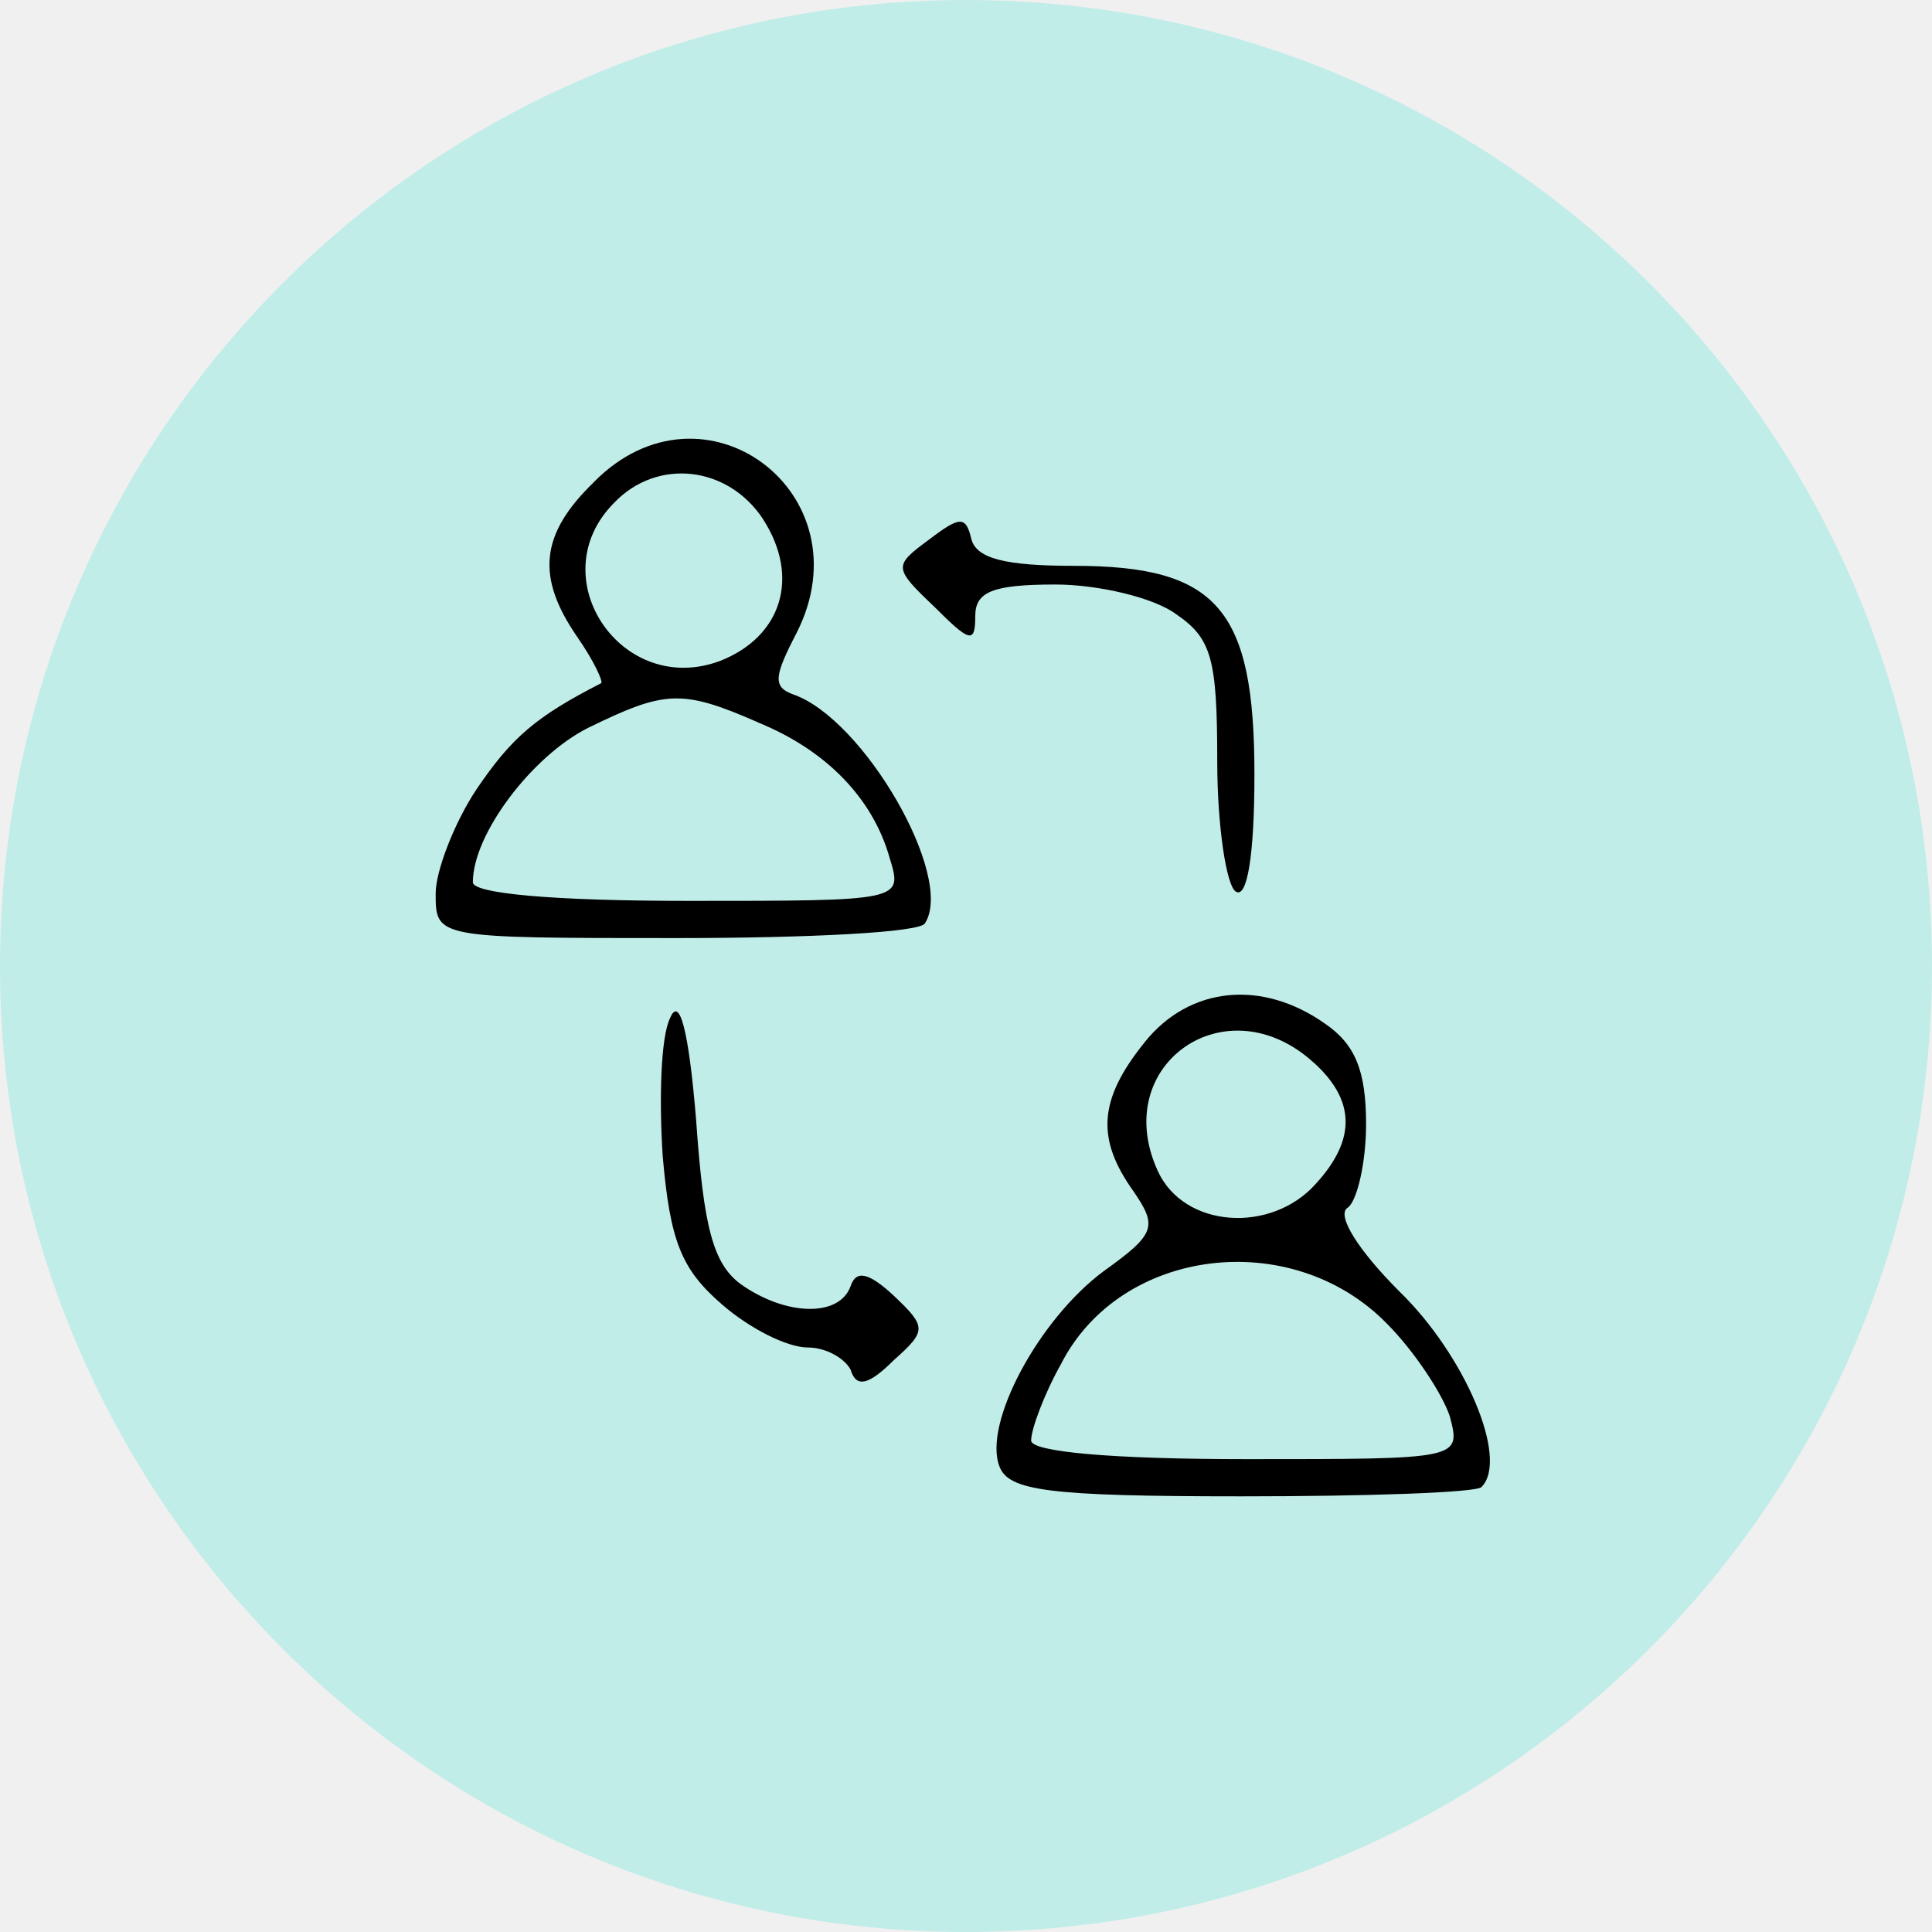
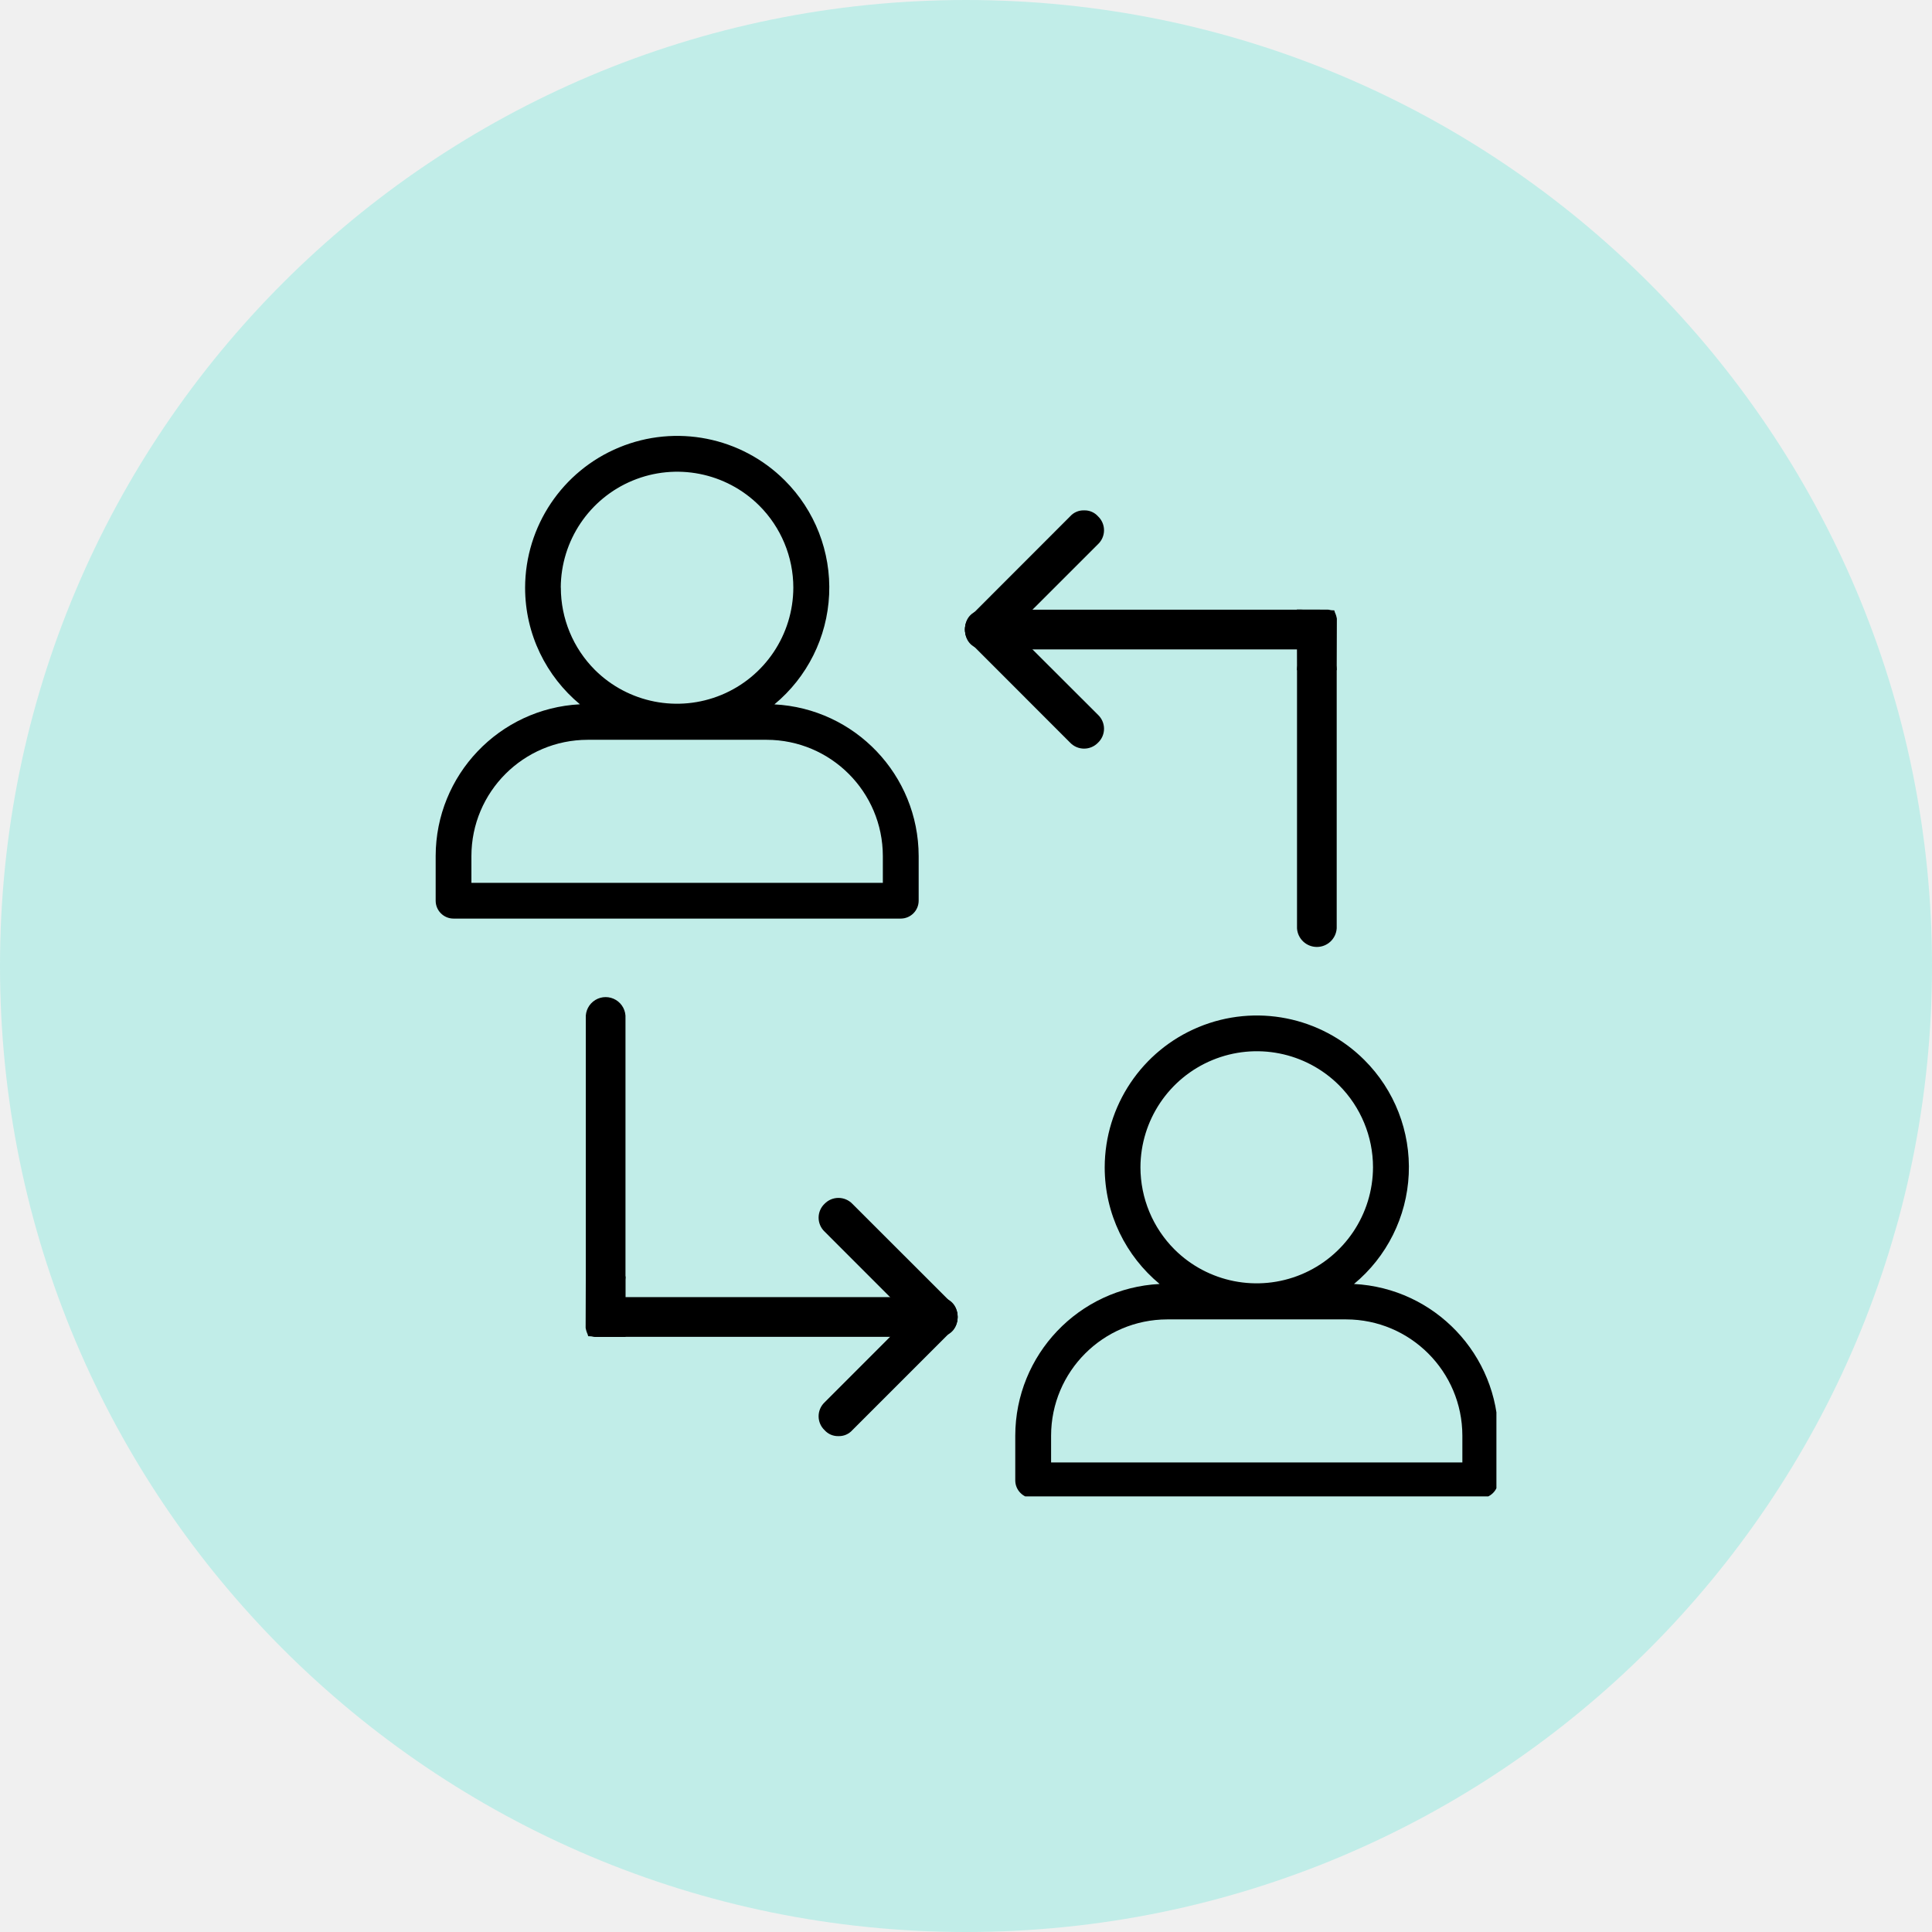
<svg xmlns="http://www.w3.org/2000/svg" width="24" height="24" fill="none">
  <g clip-path="url(#clip0_780_2489)">
    <circle cx="12" cy="12" r="12" fill="#C1EDE8" />
-     <g clip-path="url(#clip1_780_2489)" fill="#000">
-       <path d="M7.377 5.99c-.67.647-.717 1.179-.209 1.918.209.3.324.555.301.578-.81.416-1.11.67-1.549 1.318-.277.416-.508 1.017-.508 1.294 0 .555 0 .555 2.982.555 1.664 0 3.051-.07 3.097-.185.37-.578-.763-2.543-1.641-2.843-.254-.092-.231-.231.046-.763.879-1.734-1.156-3.26-2.52-1.872zm2.103.462c.462.717.231 1.456-.532 1.757-1.225.462-2.242-1.04-1.317-1.965.531-.555 1.41-.462 1.85.208zm-.07 2.52c.856.346 1.434.948 1.642 1.687.162.532.162.532-2.497.532-1.71 0-2.681-.093-2.681-.231 0-.601.74-1.572 1.433-1.919.948-.462 1.156-.485 2.104-.07zM11.537 6.706c-.439.324-.439.347.07.832.44.44.508.463.508.116 0-.3.208-.393.995-.393.531 0 1.225.162 1.502.37.44.3.509.555.509 1.826 0 .81.115 1.549.23 1.618.14.093.232-.439.232-1.456 0-2.057-.462-2.59-2.242-2.59-.856 0-1.202-.092-1.272-.323-.07-.3-.139-.3-.532 0zM8.324 12.647c-.115.231-.138.994-.092 1.71.092 1.064.231 1.411.74 1.85.346.3.809.532 1.063.532.231 0 .462.139.532.277.069.232.23.185.531-.115.416-.37.416-.416 0-.81-.3-.277-.462-.323-.531-.115-.14.393-.81.37-1.364-.023-.347-.254-.463-.717-.555-2.034-.093-1.133-.208-1.55-.324-1.272zM14.219 12.948c-.578.716-.601 1.202-.139 1.85.3.438.277.53-.37.993-.809.601-1.502 1.896-1.294 2.427.115.3.6.37 3.005.37 1.572 0 2.913-.046 2.982-.115.347-.347-.208-1.642-1.017-2.428-.509-.508-.786-.947-.648-1.04.116-.07.232-.555.232-1.04 0-.67-.139-.994-.509-1.248-.786-.555-1.687-.463-2.242.23zm2.103.254c.509.462.532.948.024 1.503-.555.624-1.642.554-1.965-.162-.601-1.318.855-2.335 1.941-1.34zm.902 3.236c.347.347.694.879.786 1.156.139.532.139.532-2.52.532-1.71 0-2.681-.093-2.681-.231 0-.139.162-.578.37-.948.74-1.456 2.866-1.71 4.045-.509z" />
+     <g clip-path="url(#clip1_780_2489)">
+       <g clip-path="url(#clip2_780_2489)">
+         <path d="M9.62 8.75a1.882 1.882 0 00.127-2.784A1.89 1.89 0 006.523 7.3c0 .582.265 1.103.681 1.449a1.89 1.89 0 00-1.792 1.884v.556c0 .122.099.222.222.222h5.555a.223.223 0 00.223-.222v-.556A1.89 1.89 0 009.619 8.75zM6.966 7.3a1.446 1.446 0 012.465-1.02c.271.27.424.638.424 1.02a1.446 1.446 0 01-2.465 1.022A1.446 1.446 0 016.967 7.3zm4 3.667H5.856v-.333A1.446 1.446 0 017.301 9.19h2.222a1.446 1.446 0 011.444 1.444v.333z" fill="#000" />
+       </g>
+       <g clip-path="url(#clip3_780_2489)">
+         <path d="M16.82 15.95a1.882 1.882 0 00.127-2.784 1.89 1.89 0 00-3.224 1.335c0 .582.265 1.103.682 1.449a1.89 1.89 0 00-1.793 1.884v.556c0 .122.1.222.222.222h5.555a.223.223 0 00.223-.222v-.556a1.89 1.89 0 00-1.793-1.884zm-2.653-1.45a1.446 1.446 0 012.466-1.02c.27.27.423.638.423 1.02a1.446 1.446 0 01-2.465 1.022 1.446 1.446 0 01-.424-1.021zm4 3.667h-5.11v-.333A1.446 1.446 0 0114.5 16.39h2.222a1.446 1.446 0 011.444 1.444v.333z" fill="#000" />
+       </g>
+       <path d="M13.467 6.34a.222.222 0 01.173.074.238.238 0 010 .346l-1.234 1.233a.239.239 0 01-.345 0 .238.238 0 010-.345l1.233-1.234a.222.222 0 01.173-.074z" fill="#000" />
+       <path d="M12.233 7.574a.222.222 0 01.173.074L13.64 8.88a.238.238 0 010 .346.24.24 0 01-.346 0l-1.233-1.234a.238.238 0 010-.345.222.222 0 01.172-.074z" fill="#000" />
+       <path d="M12.233 7.574h3.947c.149 0 .247.098.247.246s-.098.247-.247.247h-3.947c-.148 0-.246-.099-.246-.247s.098-.246.246-.246zM16.358 8.078c.137 0 .247.11.247.247v3.207a.247.247 0 01-.493 0V8.325c0-.137.11-.247.247-.247z" fill="#000" />
+       <path d="M16.11 7.572l.002.753h.493l.002-.64s-.007-.038-.016-.058c-.01-.02-.016-.045-.016-.045s-.041 0-.055-.005c-.013-.005-.045-.004-.045-.004l-.364-.001zM10.415 17.84a.222.222 0 01-.172-.074.238.238 0 010-.345l1.233-1.234a.24.24 0 01.345 0 .238.238 0 010 .346l-1.233 1.233a.221.221 0 01-.173.074z" fill="#000" />
+       <path d="M11.649 16.607a.22.22 0 01-.173-.074l-1.233-1.234a.238.238 0 010-.345.24.24 0 01.345 0l1.234 1.233a.238.238 0 010 .346.222.222 0 01-.173.074z" fill="#000" />
+       <path d="M11.649 16.607H7.702c-.148 0-.247-.099-.247-.247s.099-.247.247-.247h3.947c.148 0 .247.099.247.247s-.1.247-.247.247zM7.524 16.102a.247.247 0 01-.247-.246v-3.207a.247.247 0 11.493 0v3.207c0 .136-.11.246-.246.246z" fill="#000" />
+       <path d="M7.771 16.608v-.752h-.494l-.002.64s.007.037.016.058a.26.26 0 01.016.045s.041 0 .055.005c.013.005.045.004.045.004h.364z" fill="#000" />
    </g>
  </g>
  <defs>
    <clipPath id="clip0_780_2489">
      <path fill="#fff" d="M0 0h24v24H0z" />
    </clipPath>
    <clipPath id="clip1_780_2489">
      <path fill="#fff" transform="translate(5.412 5.412)" d="M0 0h13.177v13.177H0z" />
    </clipPath>
+     <clipPath id="clip2_780_2489">
+       <path fill="#fff" transform="translate(5.412 5.412)" d="M0 0h6v6H0z" />
+     </clipPath>
+     <clipPath id="clip3_780_2489">
+       <path fill="#fff" transform="translate(12.612 12.612)" d="M0 0h6v6H0z" />
+     </clipPath>
  </defs>
</svg>
